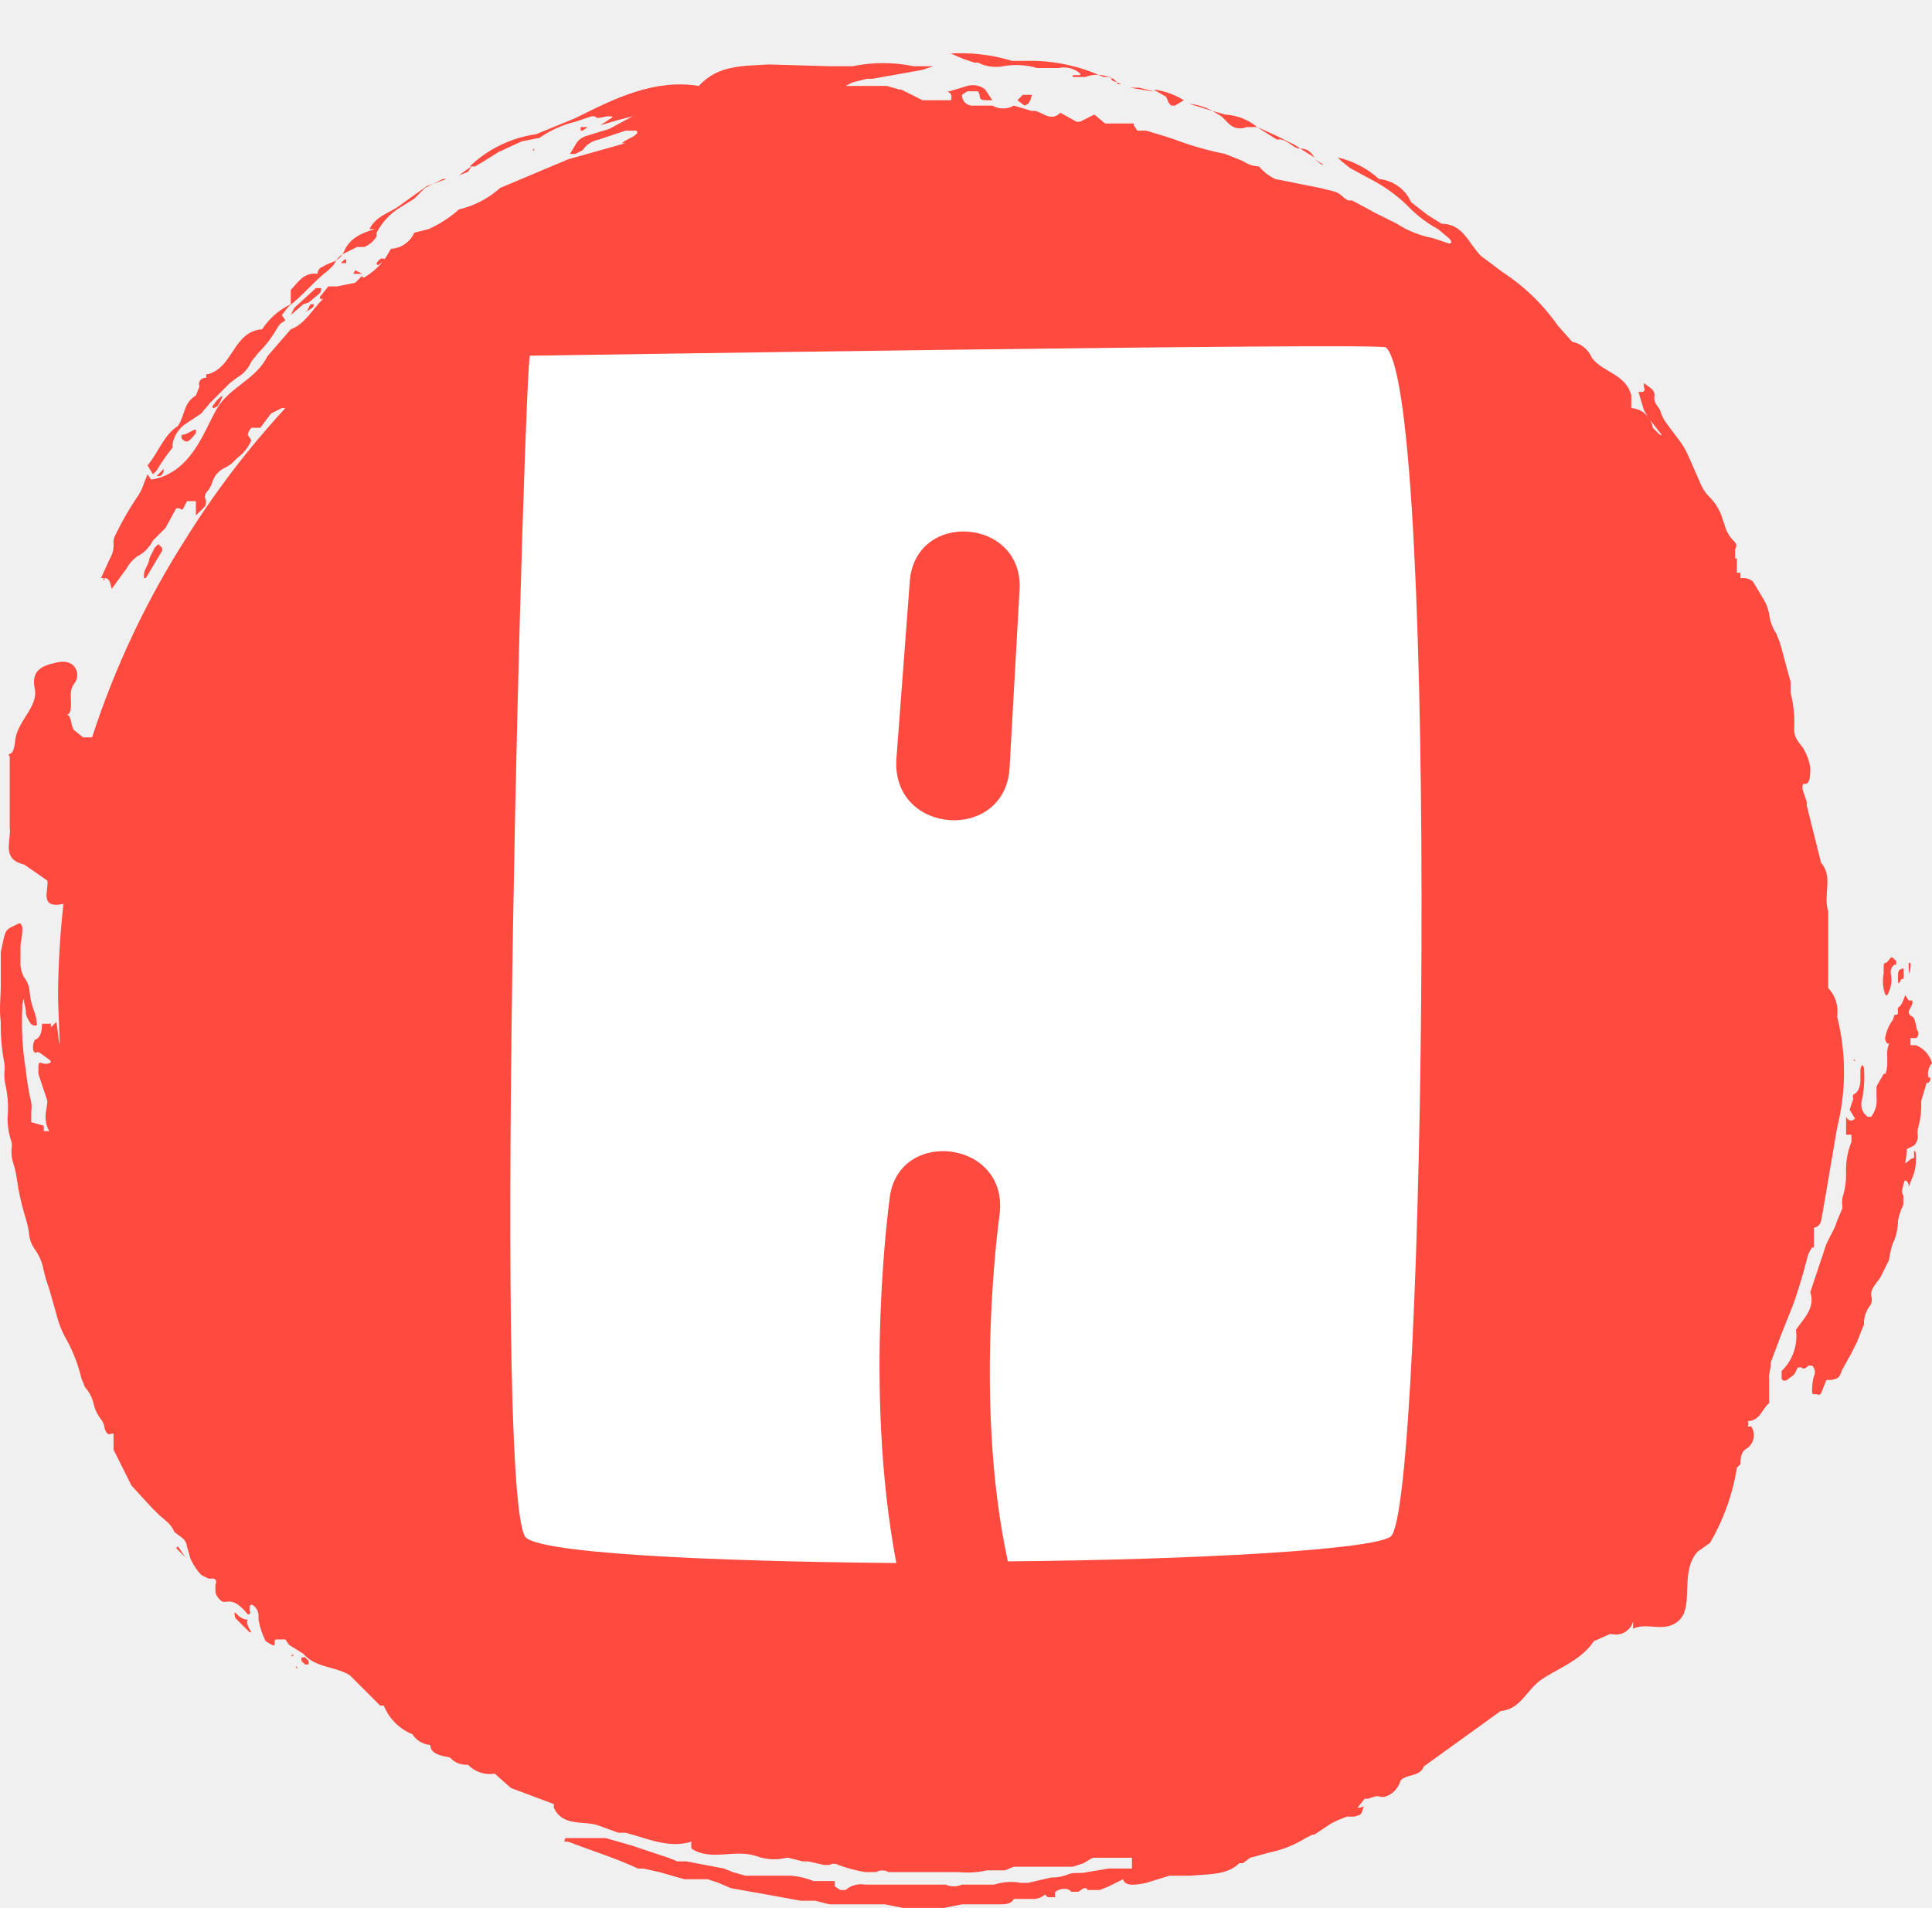
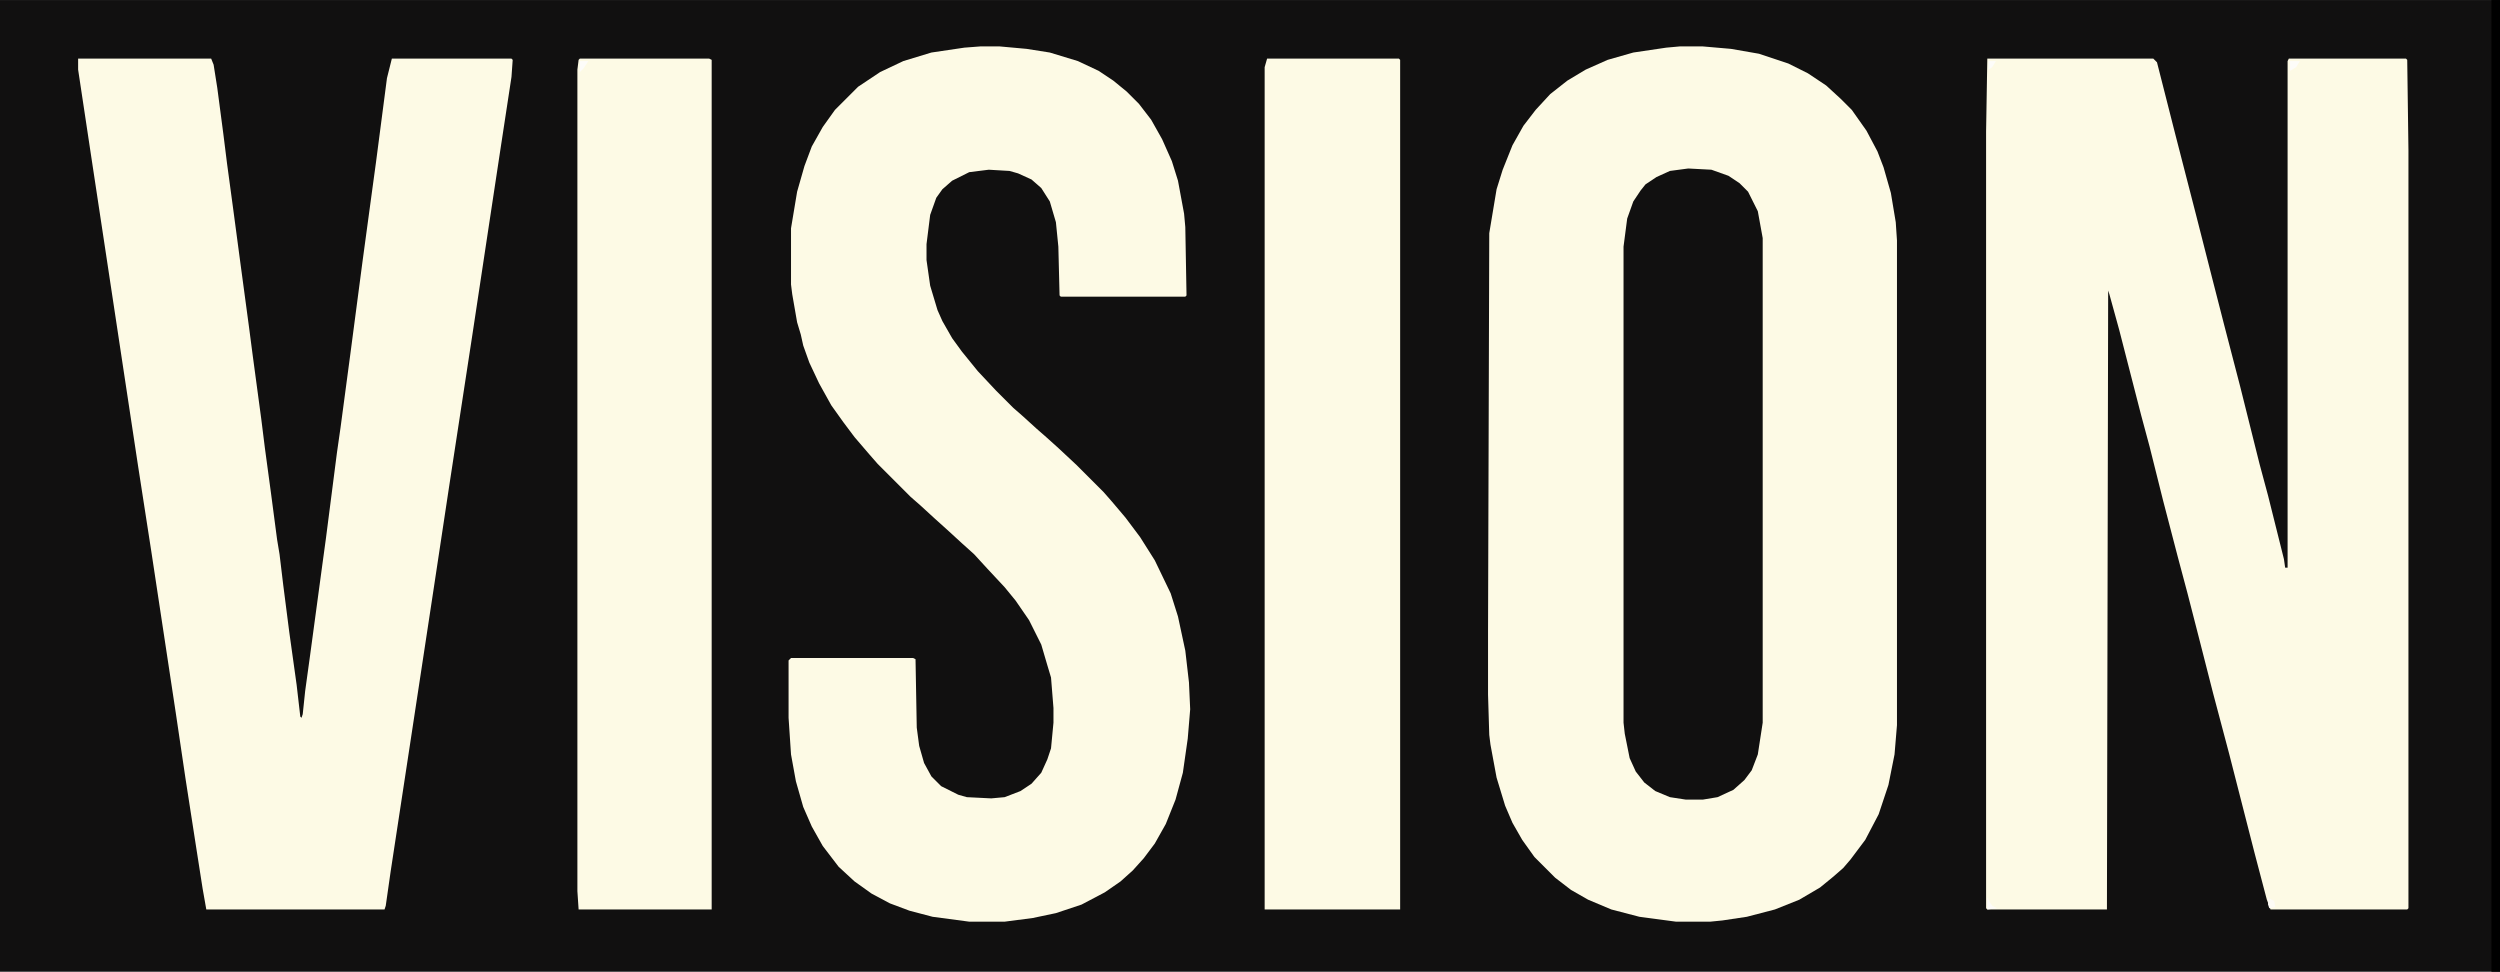
- <svg xmlns="http://www.w3.org/2000/svg" width="308.761" height="304.916" viewBox="0 0 106.008 104.687" class="css-1j8o68f" version="1.1" id="svg23">
-   <defs id="SvgjsDefs2684" />
-   <g id="SvgjsG2685" featurekey="rootContainer" transform="matrix(0.9820593,0,0,0.9820593,-0.05456052,0)" fill="#ff4a3f">
-     <g id="g17">
-       <path d="M19.8 15.3h.5l-.4-.2zm.5.1zm.8-.7c0 .1 0 .1.1.1l.4-.3c-.2-.1-.3-.1-.5.2zm.4-.2zm-4.1 2.3zm-.2.6l.3-.2c.1-.1.1-.2.1-.2h-.2l-.2.4c-.1-.1-.1 0 0 0zm2.2-2.9h-.1l-.2.2h.3zm-2.1 2.4l.6-.5c.1-.1.1-.2.1-.3h-.3l-1.2 1.1-.2.4.7-.6zm-1.1.8z" id="path3" />
-       <path d="M9.7 25v-.2a1.7 1.7 0 0 1 .7-1.1l.9-.6.5-.6.7-.7.4-.4.4-.3a1.9 1.9 0 0 0 .8-.9l.4-.5a5.9 5.9 0 0 0 1-1.3l.2-.3.3-.2-.2-.3.4-.5c.8-.6 1.4-1.4 2.2-2l.3-.3a1.4 1.4 0 0 1 .5-.6l.8-.4h.4a1.4 1.4 0 0 0 .7-.6V13a3.5 3.5 0 0 1 1.3-1.4l.8-.5.2-.2.4-.4 1-.5h.2l-1.1.4-1.4 1c-.6.5-1.4.6-1.8 1.4h.3c-.7.2-1.4.5-1.7 1.2s-.8.6-1.2.9a.4.4 0 0 0-.3.4c-.8-.1-1.1.5-1.5.9v.8a3.9 3.9 0 0 0-1.6 1.4c-1.6.1-1.6 2.1-3 2.5h-.1a.2.2 0 0 0 0 .2c-.3 0-.5.2-.4.5l-.2.5c-.7.4-.6 1.1-1 1.7-.8.5-1.1 1.5-1.7 2.2l.3.5.2-.2a11.6 11.6 0 0 1 .9-1.3zM53.9 3.3l.6.2h.2a2.2 2.2 0 0 0 1.4.2 4.1 4.1 0 0 1 1.9.1h1.2a1.4 1.4 0 0 1 1.2.3.1.1 0 0 1 0 .1H60a.1.1 0 0 0 0 .1h.7a1.8 1.8 0 0 1 1.3 0c.2 0 .1.1.2.2l.5.2h-.2c-.2-.4-.5-.4-.8-.4a9.7 9.7 0 0 0-4.3-.9h-.8A9.8 9.8 0 0 0 53 3h.2zm7.3 3.1zM50.3 4.7zm10.9 1.7h.2-.2zM19 14.7zm32.1-10zm17.6 2.2a.9.9 0 0 0 1 .2h.6a3.1 3.1 0 0 0-1.8-.7l-.7-.2.5.3zm-3.4-1.3c0 .1.1.2.2.3h.2l.5-.3a4.2 4.2 0 0 0-1.7-.6l.7.4zm7.4 2.7l.8.5c-.2-.3-.4-.5-.8-.5z" id="path5" />
-       <path d="M99 76.1l.6-1.6.6-1.5c.2-.5.6-1.8.8-2.6a1.7 1.7 0 0 1 .3-.7h.1v-1.1c.5-.1.4-.6.5-.9l.8-4.7a12.7 12.7 0 0 0 0-6.2 1.9 1.9 0 0 0-.5-1.6v-4.3c-.3-.9.3-1.9-.4-2.7L101 45a.4.4 0 0 0 0-.2l-.2-.6a.5.5 0 0 1 0-.4h.1c.3 0 .3-.5.3-.9a3 3 0 0 0-.4-1.1l-.3-.4a1.1 1.1 0 0 1-.2-.7 6.7 6.7 0 0 0-.2-2v-.6c-.2-.7-.4-1.5-.6-2.2l-.2-.5a2.5 2.5 0 0 1-.4-1.1 2.5 2.5 0 0 0-.3-.8l-.6-1a.8.8 0 0 0-.6-.2h-.1V32h-.2v-.8H97V31a.4.4 0 0 0 0-.1v-.2c.1-.2.1-.3-.1-.5a1.8 1.8 0 0 1-.4-.6l-.2-.6a2.9 2.9 0 0 0-.7-1.2 2.2 2.2 0 0 1-.5-.7l-.7-1.6a4.3 4.3 0 0 0-.6-1l-.6-.8a2.4 2.4 0 0 1-.4-.8l-.2-.3a.6.6 0 0 1-.1-.5.5.5 0 0 0-.2-.4l-.4-.3v.2c.1.2 0 .3-.1.3h-.2l.3 1 .3.5.7.9h-.1l-.2-.2-.2-.2a1.3 1.3 0 0 0-1.2-1.1v-.7c-.3-1.2-1.6-1.3-2.2-2.1a1.5 1.5 0 0 0-1.1-.9l-.8-.9a11.3 11.3 0 0 0-3.1-3l-.8-.6-.4-.3c-.7-.7-1-1.8-2.2-1.8l-.8-.5-.9-.7a2.2 2.2 0 0 0-1.8-1.3 5.1 5.1 0 0 0-2.3-1.2l.2.2.5.4 1.3.7a8.5 8.5 0 0 1 2.1 1.6 6.8 6.8 0 0 0 1.5 1.1l.6.5c.1.1.2.2.1.3H81l-.9-.3a5.6 5.6 0 0 1-2-.8l-1.2-.6-1.3-.7h-.2c-.3-.1-.4-.4-.8-.5l-.8-.2-2.5-.5a2.6 2.6 0 0 1-.9-.7 1.7 1.7 0 0 1-.9-.3l-1-.4a18.1 18.1 0 0 1-2.8-.8l-.6-.2-1-.3h-.5l-.2-.3v-.1h-1.6l-.6-.5-.4.2-.4.2h-.2l-.9-.5c-.6.6-1.1-.2-1.6-.1l-1-.3a1.2 1.2 0 0 1-1.2 0h-1.2a.6.6 0 0 1-.5-.6l.3-.2h.6a.7.7 0 0 1 .1.3c0 .2.2.2.5.2h.2l-.4-.6a1.1 1.1 0 0 0-1-.2l-1 .3H53c.3.2.2.3.2.5h-1.6l-.4-.2-.8-.4h-.1l-.7-.2h-2.3l.4-.2.8-.2h.3l1.7-.3 1.1-.2.6-.2h-1.1a8.4 8.4 0 0 0-3.4 0h-1.3L43 3.6c-1.4.1-2.8 0-3.9 1.2-2.5-.4-4.7.7-6.9 1.8l-2.2.9a6.7 6.7 0 0 0-3.7 1.8h.3l.5-.3.8-.5 1.3-.6 1-.2a6 6 0 0 1 2-.9l.9-.3h.2c.1.2.5 0 .7 0h.2c.1 0 .1.1 0 .1l-.6.4 1-.3.8-.2-1.3.7-1.3.4a1 1 0 0 0-.6.5l-.3.5h.3l.4-.2a1.4 1.4 0 0 1 .9-.6l1.5-.5h.5a.1.1 0 0 1 .1.2c-.2.2-.6.3-.8.5h.2l-3.2.9-3.8 1.6a5.2 5.2 0 0 1-2.3 1.2 6.6 6.6 0 0 1-1.7 1.1l-.8.2a1.5 1.5 0 0 1-1.3.9l-.3.5a3.7 3.7 0 0 1-1.2 1.1h-.1v-.1l-.2.2-.2.2-1 .2h-.5l-.4.5c-.1.1-.1.2 0 .2h.1c-.6.6-1 1.4-1.8 1.7L15 19.9c-.6 1.2-1.8 1.6-2.6 2.6s-1.4 3.9-3.9 4.3l-.2-.3-.2.5a2.7 2.7 0 0 1-.4.8 16.9 16.9 0 0 0-1.2 2.1.8.8 0 0 0-.1.5 1.4 1.4 0 0 1-.2.8l-.5 1.1h.2c.3 0 .3.3.4.6l.8-1.1a2.2 2.2 0 0 1 .6-.7 2 2 0 0 0 .9-.9l.3-.3.4-.4.6-1.1h.2c.1.1.1.1.2 0l.2-.4h.5v.8l.5-.5a.5.5 0 0 0 0-.5.4.4 0 0 1 .1-.3 1.5 1.5 0 0 0 .3-.5 1.3 1.3 0 0 1 .8-.9l.3-.2.3-.3a2.4 2.4 0 0 0 .8-1l-.2-.3c0-.1.1-.3.2-.4h.5l.6-.8.6-.3h.2a48.8 48.8 0 0 0-5.5 7.2h-.1.1a48.4 48.4 0 0 0-5.3 11.2h-.5l-.5-.4c-.2-.2-.1-.7-.4-.9h.1c.3-.5-.1-1.2.3-1.7s.1-1.4-.9-1.2-1.5.5-1.3 1.5-1 1.8-1.1 2.9-.5.5-.3.9v3.9c.1.8-.5 1.8.8 2.1l1.3.9c.1.5-.5 1.6.9 1.3a49.2 49.2 0 0 0-.3 5c0 1.1.1 2.2.1 3.3v-.4c-.1-.4-.1-.8-.2-1.3l-.3.3v-.2h-.5c0 .5-.1.8-.4.9a.9.9 0 0 0-.1.5c0 .1.1.3.2.2s.4.2.7.4-.2.3-.4.2-.2.1-.2.3v.3l.5 1.5c0 .3-.1.6-.1.9a1.7 1.7 0 0 0 .2.8h-.3v-.3l-.7-.2v-.6a1.5 1.5 0 0 0 0-.5 14.6 14.6 0 0 1-.3-1.8 16.6 16.6 0 0 1-.2-3.5.9.9 0 0 1 .1-.5v.2a2.9 2.9 0 0 1 .1.5.8.8 0 0 0 .1.4c.1.2.2.4.4.4s.1-.1.1-.2a2.1 2.1 0 0 0-.1-.5 4.2 4.2 0 0 1-.3-1.3 1.5 1.5 0 0 0-.3-.7 1.6 1.6 0 0 1-.2-.9v-.8c0-.3.1-.6.1-.9a.5.5 0 0 0-.1-.4h-.1c-.8.4-.7.2-1 1.6V55c0 .7-.1 1.4 0 2.1a10.8 10.8 0 0 0 .2 2.3 1.8 1.8 0 0 1 0 .5 3.1 3.1 0 0 0 .1.9 5.9 5.9 0 0 1 .1 1.3 3.9 3.9 0 0 0 .2 1.7 1.2 1.2 0 0 1 0 .4 2.1 2.1 0 0 0 .1.8 4.9 4.9 0 0 1 .2.9 14 14 0 0 0 .5 2.2 5 5 0 0 1 .2 1 1.7 1.7 0 0 0 .3.7 2.9 2.9 0 0 1 .5 1.2 8.5 8.5 0 0 0 .3 1l.4 1.4a5.4 5.4 0 0 0 .6 1.5 8.5 8.5 0 0 1 .8 2.1l.2.5a2.1 2.1 0 0 1 .5 1 2.1 2.1 0 0 0 .4.8 1 1 0 0 1 .2.5c.1.3.2.4.4.3h.1v.9l.5 1 .5 1 1.1 1.2.4.4c.3.3.7.5.9 1l.4.3a.7.7 0 0 1 .3.5l.2.7a3.3 3.3 0 0 0 .6.9l.4.2h.3a.2.2 0 0 1 .1.3 2.5 2.5 0 0 0 0 .5.9.9 0 0 0 .4.5h.2c.4-.1.8.2 1.2.7h.1c0-.1.1-.1 0-.2v-.2c0-.1.1-.2.2-.1a.7.7 0 0 1 .3.6v.2a4.3 4.3 0 0 0 .4 1.2c.5.3.5.3.5.1s0-.2.2-.2h.4l.2.3.8.5c.7.8 1.8.7 2.6 1.2l1.7 1.7h.2a2.9 2.9 0 0 0 1.6 1.6 1.3 1.3 0 0 0 1 .6c0 .5.6.6 1.1.7a1.2 1.2 0 0 0 .8.4h.2a1.7 1.7 0 0 0 1.5.5l.9.8 2.4.9v.2c.5 1.1 1.7.7 2.5 1l1.1.4h.4c1.2.3 2.4.9 3.7.5a.7.7 0 0 0 0 .4c1.1.7 2.4 0 3.6.4a2.9 2.9 0 0 0 1.7.1h.1l.8.2h.3l.9.2h.3a.5.5 0 0 1 .5 0 7.9 7.9 0 0 0 1.5.4h.6a.7.7 0 0 1 .7 0h3.9a5 5 0 0 0 1.6-.1h1l.5-.2H60l.6-.2.5-.3h2.2v.6H62l-1.2.2c-.4.1-.7 0-1 .1a2.4 2.4 0 0 1-1 .2l-1.3.3h-.4a3.1 3.1 0 0 0-1.5.1h-1.8a1.1 1.1 0 0 1-.9 0h-4.5a1.3 1.3 0 0 0-1.1.3H47l-.3-.2v-.3h-1.2a4.1 4.1 0 0 0-1.3-.3h-2.5l-.7-.2-.5-.2-2.1-.4h-.5l-.5-.2-2.1-.7-1.4-.4h-2.2c-.1 0-.1.1-.1.2h.2c1.3.5 2.6.9 3.9 1.5h.3l.9.2 1.4.4h1.3l.6.2.7.3 1.7.3 1.1.2 1.1.2h.8l.8.2h3.1l1 .2h2.3l1-.2H56c.4 0 .6-.1.7-.3h1a1 1 0 0 0 .8-.3c-.1.1 0 .1.1.2h.4v-.2c0-.1 0-.1.2-.2s.6-.1.7.1h.4l.3-.2c.2 0 .2 0 .2.1h.7l.5-.2.8-.4c.1.3.4.4 1.3.2l1.3-.4h1.2c.9-.1 2 0 2.7-.7h.2l.4-.3 1.1-.3a6.1 6.1 0 0 0 2-.8l.4-.2h.1l.9-.6.4-.2.5-.2h.4c.4-.1.4-.1.5-.4s0-.1-.2-.1h-.1l.4-.5h.2c.3-.1.5-.2.7-.1h.2a1.3 1.3 0 0 0 .9-.9c.3-.4 1.1-.2 1.3-.8l4.3-3.1c1.1-.1 1.4-1.1 2.2-1.7s2.3-1.1 3-2.2l.9-.4h.1a1 1 0 0 0 1.2-.7v.4c.8-.4 1.8.3 2.6-.5s0-2.7 1-3.8l.7-.5a12.1 12.1 0 0 0 1.5-4.2l.2-.2c0-.3 0-.7.4-.9a.9.9 0 0 0 .2-1.2h-.2a.3.3 0 0 0 0-.3c.7 0 .8-.7 1.2-1V77a.5.5 0 0 1 0-.2 3.8 3.8 0 0 0 .1-.7zM5.9 32.2z" id="path7" />
-       <path d="M26.4 9.3l-.3.2-.4.3.5-.2zm6.1-2h.1l.3-.2h-.4zm-2.6 1l-.1.1h.1v-.1zm-1.5 1.4zm1.3-.2zm-6.3 3.1zM9.2 26.2l-.4.4H9a.4.4 0 0 0 .2-.4zm3-3.5a2.1 2.1 0 0 0 .3-.6 1.5 1.5 0 0 0-.5.5c-.1.1-.1.2 0 .2zM11 24.2V24c-.2 0-.5.3-.8.3v.2c.3.3.4.2.8-.3zm3 66.2zM73.9 9.2h.1l-.5-.3zm-2.5-1.4c.5-.1.8.4 1.2.5h.1l-.3-.2-1-.5-1.1-.5.3.2zM52.8 3.1zm11.7 2h-.1l-1.2-.2h.5zm2 .7l1.3.4a3.3 3.3 0 0 0-1.3-.4zm-9 0a1 1 0 0 0 .2-.5h-.5l-.3.3.4.3zm9 1.6zM49.9 4.2zm2.9.7zM48.5 4zm13.8 2.1a.5.5 0 0 0 0 .1zm44.8 52.3h-.3V58h.3c.1 0 .2-.3.1-.4s-.1-.7-.3-.8a.3.3 0 0 1-.2-.3l.2-.4a.4.4 0 0 0 0-.2h-.2l-.2-.3c-.1.3-.2.6-.4.7a.5.5 0 0 0 0 .2c0 .1 0 .2-.1.2h-.1a1.1 1.1 0 0 1-.1.3 2.3 2.3 0 0 0-.4.9.4.4 0 0 0 .1.4h.1a1.7 1.7 0 0 0-.1.8v.4a1.8 1.8 0 0 1-.1.5h-.1l-.4.7v.6a1.5 1.5 0 0 1-.3 1.1h-.2l-.2-.2a.9.9 0 0 1-.1-.8 6.5 6.5 0 0 0 .1-1.7c0-.1-.1-.2-.1-.2a.5.5 0 0 0-.1.3v.6c0 .2-.1.6-.3.7s-.1.2-.1.3l-.2.6.3.5c-.2.2-.4.1-.5-.1v1h.3v.4a4.2 4.2 0 0 0-.3 1.4 3.3 3.3 0 0 0 0 .4 4 4 0 0 1-.2 1.3 2 2 0 0 0 0 .6l-.3.7a3.2 3.2 0 0 1-.3.7l-.3.6-.9 2.7c.3.9-.4 1.5-.8 2.1a2.7 2.7 0 0 1-.8 2.3v.4c0 .1.1.2.3.1l.4-.3.2-.4h.2c.1.1.2.1.4-.1h.2a.5.5 0 0 1 .1.6 2.9 2.9 0 0 0-.1.8c0 .1 0 .2.1.2h.2c.1.1.2 0 .3-.3l.2-.5h.3c.4-.1.4-.1.6-.6l.5-.9.3-.6.4-1a1.6 1.6 0 0 1 .3-1 .6.6 0 0 0 .1-.6c0-.2 0-.3.2-.6l.3-.4.5-1a4.7 4.7 0 0 1 .2-.9 3 3 0 0 0 .3-1.3 3.8 3.8 0 0 1 .3-.9v-.5c-.1-.2-.1-.2 0-.6s.1-.2.2-.2a.4.4 0 0 1 .1.3l.2-.5a2.3 2.3 0 0 0 .2-.9v-.3c0-.1 0-.3-.1-.3v.4c-.2 0-.3.2-.5.3a6.4 6.4 0 0 0 .1-.8l.4-.2a.7.7 0 0 0 .2-.6 1.4 1.4 0 0 1 0-.3 4.8 4.8 0 0 0 .2-1.4v-.2l.3-1h.1a.3.3 0 0 0 .1-.3h-.1a.9.9 0 0 1 .2-.8 1.5 1.5 0 0 0-.9-1zm-1.2 7.8zm-.2-9.9zm0 0zM9.1 30.8a.3.3 0 0 0 0-.2l-.2-.2-.2.2-.3.6c0 .3-.3.6-.3.9v.2h.1zm96.3 24.8h.1a1.7 1.7 0 0 0 .2-1.2.5.5 0 0 1 .2-.5h.1v-.2l-.2-.2h-.1c-.1.1-.2.3-.3.3s-.1.1-.1.3v.3a2.2 2.2 0 0 0 .1 1.2zM13.2 90.1c-.1 0 0 .2 0 .3l.8.8h.1c-.2-.3-.3-.6-.2-.7a.9.9 0 0 1-.5-.2zm.8.3zm92.3-35.7h.1a2 2 0 0 0 0-.6c-.3.1-.3.1-.3.6s.1.1.2 0z" id="path9" />
-       <path d="M106.7 62a.6.6 0 0 0 .1-.5c0-.1-.1-.2-.1-.1h-.2v.2c0 .4.1.5.2.4zm.1-8.2h-.1v.6a1 1 0 0 0 .1-.6zM17.1 92.6h-.2v.2l.2.2h.2v-.2zm86.6-33.3c0-.1 0-.1-.1-.1zM9.9 86.5l.5.5-.4-.6z" id="path11" />
-       <circle cx="10.5" cy="87.1" transform="rotate(-24.8 10.4 87.159)" id="circle13" />
-       <path d="M9.7 30.1h-.1v.2-.2h.1zm83.2-6.6l-.2-.3h-.1zm-14.7 77.1zM5.9 32.2zm-.1.2a.3.3 0 0 0 .1-.2v.2zm1.9-4.9zM61.5 2.4zm42.8 58.2v.1-.1zM16.4 92.5h-.1c.1.1.2 0 .1-.1zm.2.7h.1l-.1-.1v.1zm73.9-71.3zm15.2 34.4zM14.6 91.7zm92.1-37zm-.8 11.4zM34.6 0z" id="path15" />
-     </g>
-   </g>
-   <g id="SvgjsG2686" featurekey="nameFeature-0" transform="matrix(2.284354,0,0,2.284354,27.98006,-5.60952)" fill="#ffffff">
-     <path d="M9.6 16.48 l-0.32 4.24 c-0.08 1.8 2.6 1.96 2.72 0.2 l0.24 -4.28 c0.12 -1.76 -2.56 -1.96 -2.64 -0.16 z M0.48 11 l0 0 c0.04 0 20.48 -0.32 20.56 -0.2 c1.28 1.12 0.96 27.8 0.12 28.56 c-0.4 0.32 -4.64 0.56 -9.2 0.6 c-0.84 -3.84 -0.2 -8.32 -0.2 -8.32 c0.24 -1.8 -2.44 -2.12 -2.64 -0.4 c0 0.04 -0.64 4.52 0.16 8.76 c-4.56 -0.04 -8.68 -0.24 -8.92 -0.64 c-0.8 -1.44 0 -28.28 0.12 -28.36 z" id="path20" />
-   </g>
+ <svg xmlns="http://www.w3.org/2000/svg" version="1.1" viewBox="0 0 2048 796" width="602" height="234">
+   <path transform="translate(0)" d="m0 0h2048v796h-2048z" fill="#111010" />
+   <path transform="translate(1376,38)" d="m0 0h19l23 2 23 4 24 8 16 8 15 10 12 11 9 9 12 17 9 17 5 13 6 21 4 24 1 15v397l-2 24-5 25-8 24-11 21-12 16-6 7-8 7-11 9-17 10-20 8-23 6-20 3-10 1h-28l-30-4-23-6-19-8-14-8-13-10-17-17-10-14-8-14-6-14-7-23-5-27-1-8-1-33v-52l1-326 6-36 5-16 8-20 9-16 10-13 12-13 14-11 15-9 18-8 21-6 27-4z" fill="#FDFAE5" />
+   <path transform="translate(1628,48)" d="m0 0h136l3 3 15 59 17 66 13 51 10 39 13 50 16 64 7 26 13 52 1 7h2v-415l1-2h96l1 1 1 74v621l-1 1h-112l-3-8-10-38-21-82-13-49-12-47-9-35-8-30-12-46-11-44-7-26-18-70-8-29-1-3-1 507h-98l-1-1v-636z" fill="#FDFAE5" />
+   <path transform="translate(803,38)" d="m0 0h16l22 2 19 3 23 7 17 8 12 8 11 9 10 10 10 13 9 16 8 18 5 16 5 27 1 11 1 56-1 1h-102l-1-1-1-40-2-20-5-17-7-11-8-7-11-5-7-2-17-1-16 2-14 7-8 7-5 7-5 14-3 24v13l3 21 6 20 4 9 8 14 8 11 13 16 15 16 14 14 8 7 11 10 8 7 10 9 15 14 22 22 7 8 11 13 12 16 12 19 13 27 6 19 6 28 3 26 1 22-2 24-4 28-6 22-8 20-9 16-9 12-9 10-10 9-13 9-19 10-21 7-19 4-23 3h-29l-30-4-19-5-16-6-15-8-14-10-13-12-13-17-9-16-7-16-6-21-4-22-2-30v-47l2-2h100l2 1 1 56 2 15 4 14 6 11 8 8 14 7 7 2 20 1 11-1 13-5 9-6 8-9 5-11 3-9 2-21v-12l-2-25-3-10-5-17-10-20-11-16-9-11-14-15-11-12-10-9-12-11-10-9-12-11-8-7-27-27-7-8-12-14-9-12-10-14-10-18-8-17-5-14-2-9-3-10-4-23-1-8v-46l5-30 6-21 6-16 9-16 10-14 19-19 18-12 19-9 23-7 27-4z" fill="#FDFAE5" />
+   <path transform="translate(64,48)" d="m0 0h109l2 5 3 19 5 38 3 24 5 37 6 45 7 52 3 23 7 52 3 24 5 37 5 38 2 12 3 25 5 39 6 43 3 26 1 1 1-3 2-19 4-29 10-74 3-22 9-70 3-21 8-60 10-76 8-59 3-22 9-69 4-16h98l1 1-1 14-9 59-10 66-13 86-19 124-13 86-19 125-16 105-4 28-1 3h-146l-3-17-5-32-9-58-8-54-20-132-11-71-10-66-18-119-10-66-11-73z" fill="#FDFAE5" />
+   <path transform="translate(1038,48)" d="m0 0h108l1 1v696h-111v-690z" fill="#FDFAE5" />
+   <path transform="translate(475,48)" d="m0 0h106l2 1v696h-109l-1-15v-673l1-8z" fill="#FDFAE5" />
+   <path transform="translate(1383,138)" d="m0 0 19 1 14 5 9 6 7 7 8 16 4 22v397l-4 26-5 13-6 8-9 8-13 6-12 2h-14l-13-2-12-5-9-7-7-9-5-11-4-20-1-9v-390l3-23 5-14 6-9 4-5 9-6 11-5z" fill="#111010" />
+   <path transform="translate(2041)" d="m0 0h7v796h-7z" />
+   <path transform="translate(1858,734)" d="m0 0 1 2 4 2 1 5-5 1-1-3z" fill="#FDFBF5" />
+   <path transform="translate(1876,50)" d="m0 0h8l-3 5-5 3z" fill="#FDFCF9" />
+   <path transform="translate(475,50)" d="m0 0h7l-4 6-3 3z" fill="#FDFCF9" />
+   <path transform="translate(1628,735)" d="m0 0 2 4 2 3 4 2-8 1z" fill="#FDFBF8" />
+   <path transform="translate(1629,50)" d="m0 0h6l-3 5-3 2z" fill="#FDFCF9" />
</svg>
